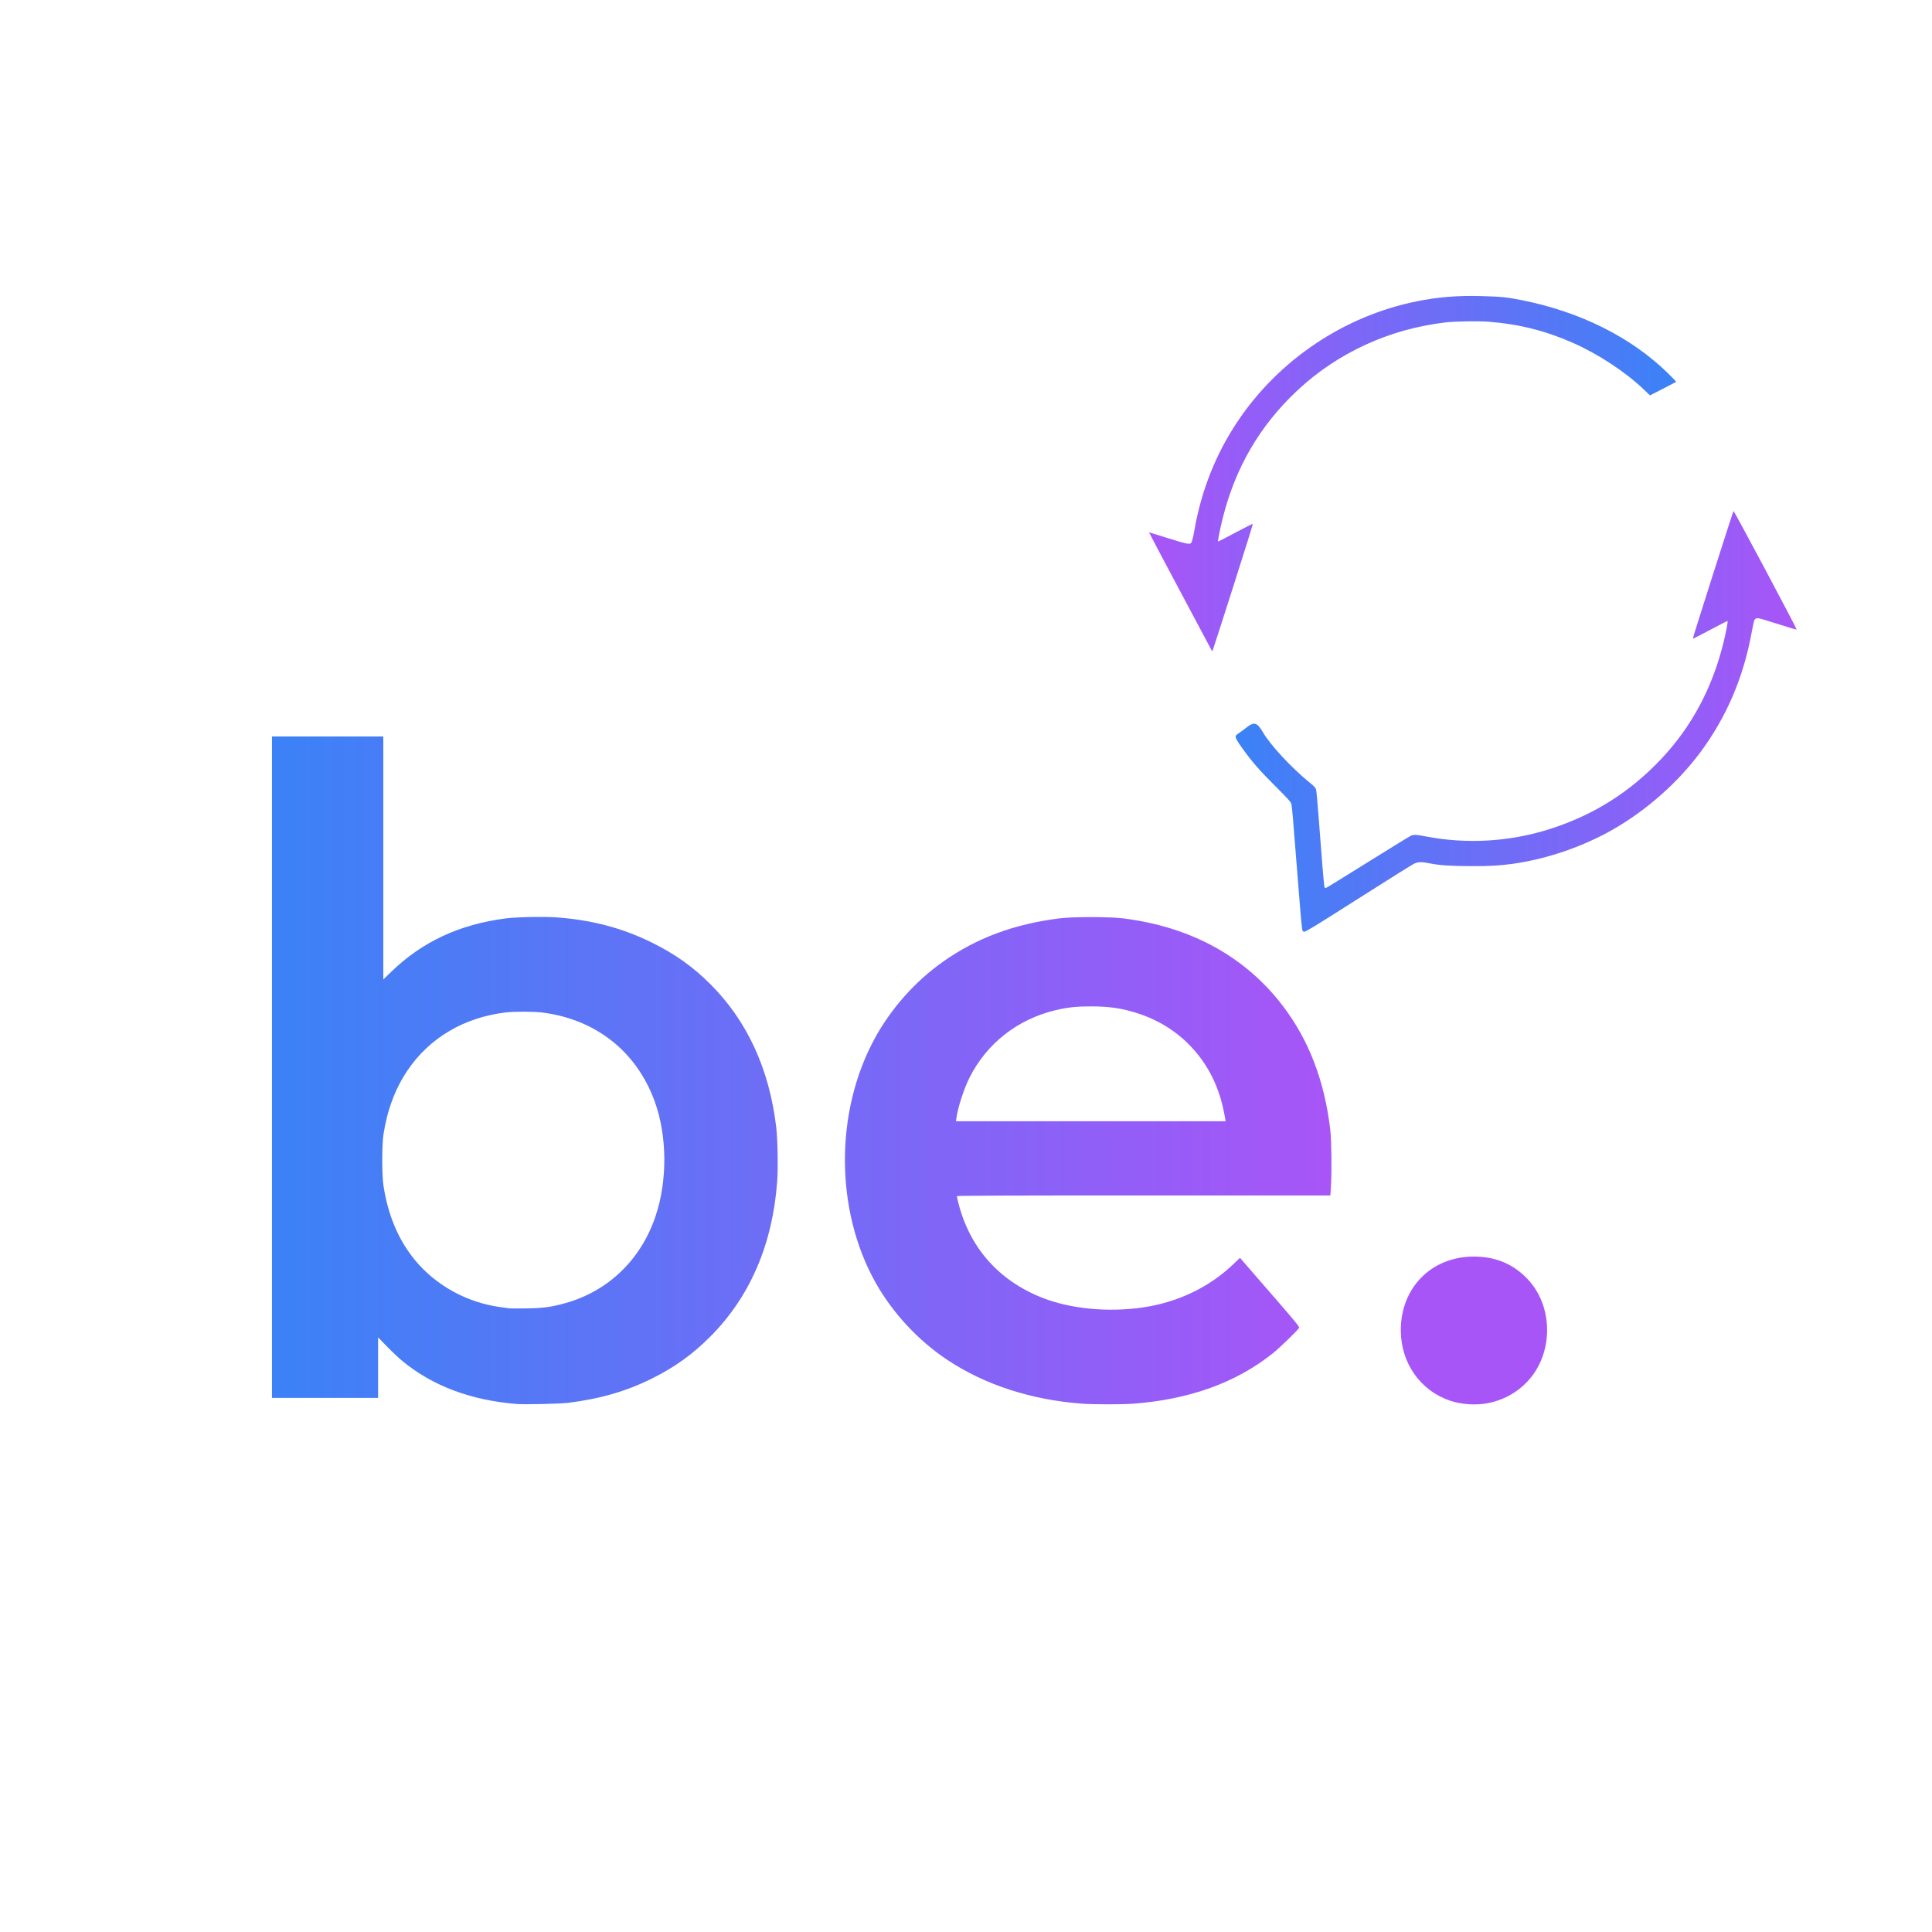
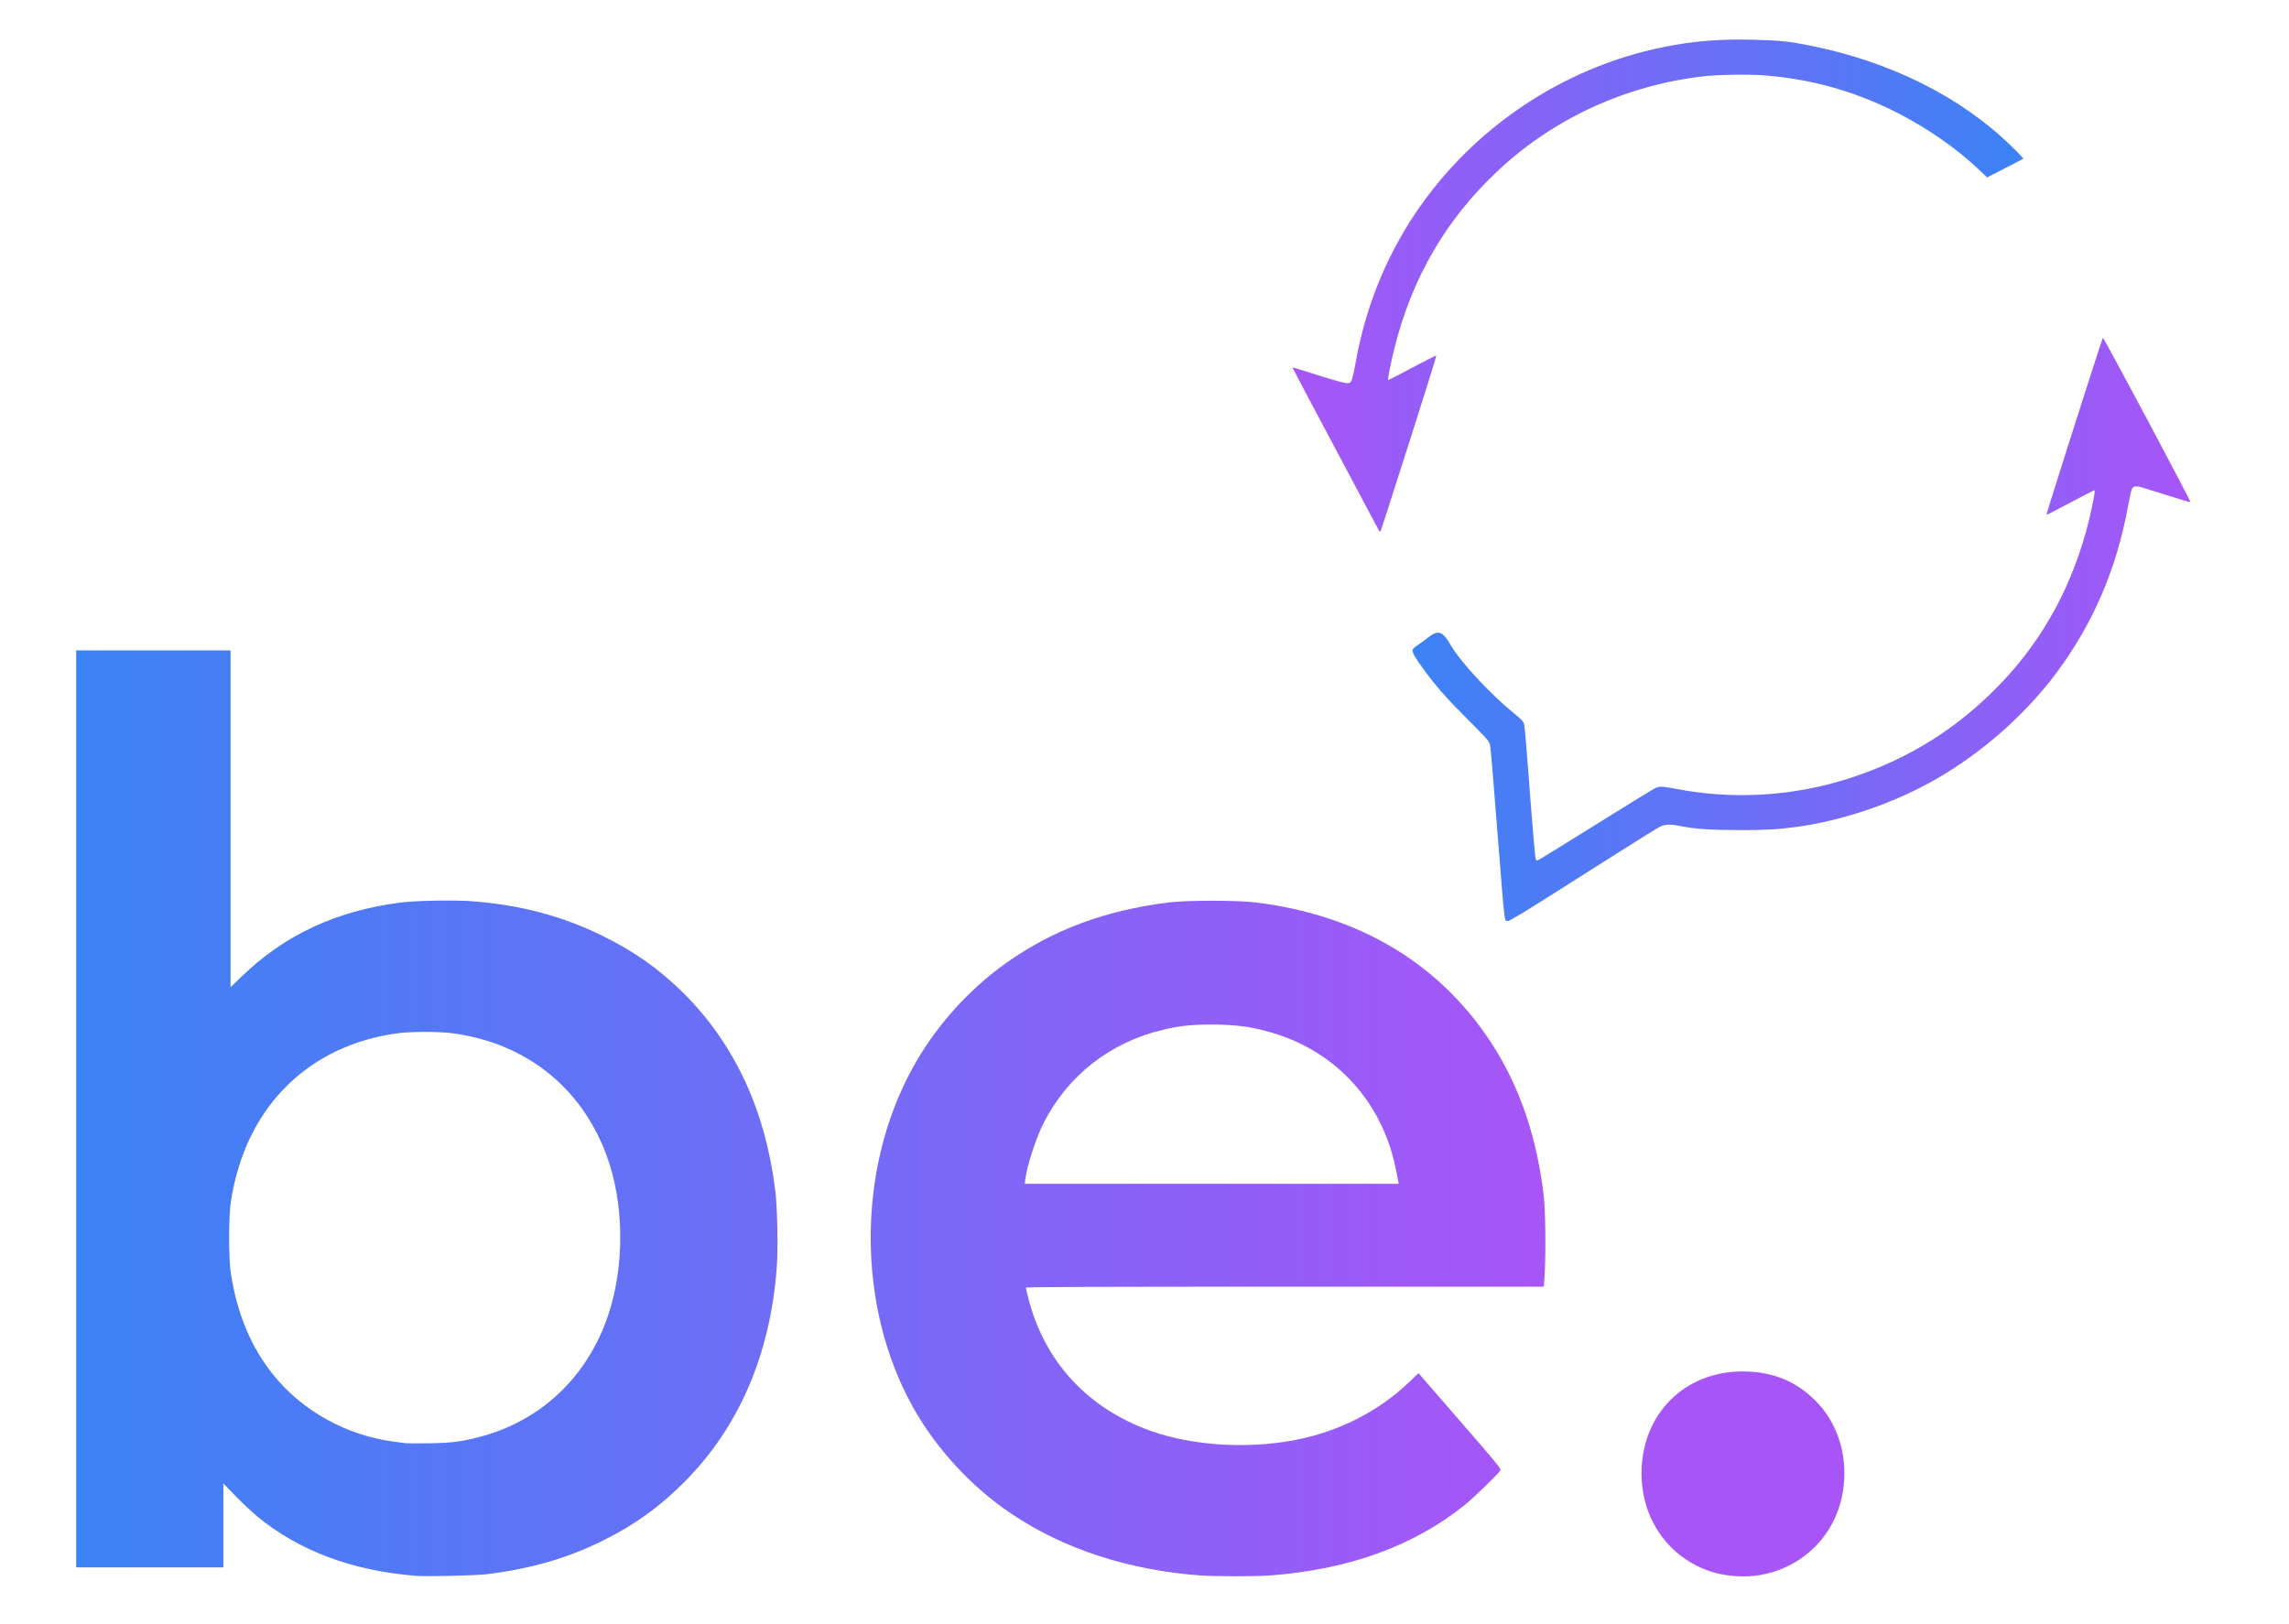
- <svg xmlns="http://www.w3.org/2000/svg" xmlns:xlink="http://www.w3.org/1999/xlink" version="1.1" id="svg1" width="2013.12" height="2013.12" viewBox="0 0 2013.12 2013.12">
+ <svg xmlns="http://www.w3.org/2000/svg" xmlns:xlink="http://www.w3.org/1999/xlink" version="1.1" id="svg1" width="1720" height="1220" viewBox="0 0 1720 1220">
  <defs id="defs1">
    <linearGradient id="linearGradient17">
      <stop style="stop-color:#a855f7;stop-opacity:1;" offset="0" id="stop17" />
      <stop style="stop-color:#3b82f6;stop-opacity:1;" offset="1" id="stop18" />
    </linearGradient>
    <linearGradient id="linearGradient15">
      <stop style="stop-color:#3b82f6;stop-opacity:1;" offset="0" id="stop15" />
      <stop style="stop-color:#a855f7;stop-opacity:1;" offset="1" id="stop16" />
    </linearGradient>
    <linearGradient id="linearGradient13">
      <stop style="stop-color:#3b82f6;stop-opacity:1;" offset="0" id="stop13" />
      <stop style="stop-color:#a855f7;stop-opacity:1;" offset="1" id="stop14" />
    </linearGradient>
-     <linearGradient xlink:href="#linearGradient13" id="linearGradient14" x1="283.399" y1="1115.343" x2="1387.367" y2="1115.343" gradientUnits="userSpaceOnUse" />
-     <linearGradient xlink:href="#linearGradient15" id="linearGradient16" x1="1287.529" y1="751.678" x2="1872.107" y2="751.678" gradientUnits="userSpaceOnUse" />
-     <linearGradient xlink:href="#linearGradient17" id="linearGradient18" x1="1197.27" y1="493.295" x2="1746.562" y2="493.295" gradientUnits="userSpaceOnUse" />
+     <linearGradient xlink:href="#linearGradient13" id="linearGradient14" x1="283.399" y1="1115.343" x2="1387.367" y2="1115.343" gradientUnits="userSpaceOnUse" gradientTransform="translate(-226.1432,-278.6408)" />
+     <linearGradient xlink:href="#linearGradient15" id="linearGradient16" x1="1287.529" y1="751.678" x2="1872.107" y2="751.678" gradientUnits="userSpaceOnUse" gradientTransform="translate(-226.1432,-278.6408)" />
+     <linearGradient xlink:href="#linearGradient17" id="linearGradient18" x1="1197.27" y1="493.295" x2="1746.562" y2="493.295" gradientUnits="userSpaceOnUse" gradientTransform="translate(-226.1432,-278.6408)" />
  </defs>
  <g id="g1">
-     <path style="fill:url(#linearGradient18);fill-opacity:1;stroke-width:2.12" d="m 1284.941,611.538 c 11.472,-35.928 20.695,-65.487 20.496,-65.686 -0.199,-0.199 -8.39,3.922 -18.202,9.157 -9.812,5.235 -17.928,9.431 -18.035,9.324 -0.44,-0.44 2.037,-13 4.63,-23.477 13.227,-53.447 38.885,-97.474 78.218,-134.212 41.926,-39.16 95.681,-63.82 154.04,-70.663 10.356,-1.214 34.405,-1.598 45.448,-0.725 31.282,2.473 58.879,9.405 87.165,21.895 26.84,11.851 54.916,30.314 74.353,48.896 l 6.217,5.944 13.472,-6.901 c 7.41,-3.795 13.625,-7.03 13.811,-7.187 0.187,-0.158 -3.782,-4.311 -8.818,-9.23 -38.161,-37.271 -90.921,-63.661 -151.512,-75.783 -16.266,-3.254 -21.755,-3.816 -42.829,-4.381 -24.704,-0.662 -44.858,0.978 -67.155,5.468 -75.579,15.217 -143.709,60.911 -186.746,125.249 -22.551,33.713 -37.636,71.626 -44.839,112.698 -1.113,6.347 -2.503,12.173 -3.134,13.136 -1.038,1.585 -1.428,1.699 -4.628,1.352 -1.922,-0.208 -11.583,-2.958 -21.47,-6.11 -9.887,-3.152 -18.055,-5.659 -18.153,-5.571 -0.097,0.088 14.203,27.146 31.78,60.128 17.577,32.982 32.42,60.859 32.985,61.949 0.777,1.499 1.152,1.747 1.538,1.017 0.281,-0.53 9.896,-30.36 21.368,-66.288 z" id="path28" />
-     <path style="fill:url(#linearGradient16);fill-opacity:1;stroke-width:2.12" d="m 1370.349,964.713 c 5.636,-3.413 30.373,-19.02 54.97,-34.682 24.597,-15.663 46.27,-29.198 48.161,-30.079 4.247,-1.978 7.9,-2.042 16.56,-0.289 9.919,2.007 21.684,2.778 43.272,2.835 19.335,0.051 29.75,-0.55 43.661,-2.519 35.288,-4.995 72.875,-17.956 104.185,-35.927 34.306,-19.69 66.68,-48.246 89.942,-79.334 27.703,-37.025 45.531,-78.513 54.17,-126.064 1.142,-6.284 2.442,-12.019 2.889,-12.744 1.243,-2.013 3.436,-2.217 8.096,-0.753 26.961,8.469 35.407,11.03 35.847,10.869 0.286,-0.105 -14.316,-28.04 -32.45,-62.079 -18.134,-34.039 -33.143,-61.717 -33.352,-61.507 -0.603,0.603 -42.762,132.803 -42.45,133.115 0.153,0.153 8.306,-4.004 18.117,-9.239 9.811,-5.235 17.957,-9.4 18.103,-9.256 0.532,0.524 -1.432,11.078 -4.095,22.002 -11.614,47.646 -33.46,88.475 -65.331,122.099 -32.427,34.211 -69.437,57.604 -114.214,72.191 -42.095,13.714 -87.682,16.547 -131.031,8.144 -9.815,-1.903 -12.079,-2.005 -15.225,-0.691 -1.261,0.527 -21.469,12.937 -44.906,27.577 -23.437,14.64 -43.11,26.749 -43.718,26.908 -0.719,0.188 -1.256,-0.264 -1.537,-1.292 -0.505,-1.85 -2.902,-30.691 -5.853,-70.431 -1.15,-15.483 -2.395,-29.289 -2.767,-30.679 -0.548,-2.046 -1.935,-3.548 -7.274,-7.871 -17.986,-14.566 -40.452,-38.759 -47.876,-51.557 -6.395,-11.025 -9.453,-11.822 -18.257,-4.756 -2.306,1.851 -5.498,4.188 -7.092,5.193 -1.594,1.005 -3.067,2.354 -3.273,2.997 -0.569,1.776 1.433,5.403 7.811,14.153 9.936,13.633 17.39,22.122 33.702,38.376 12.83,12.785 15.895,16.197 16.453,18.315 0.377,1.431 1.173,8.86 1.77,16.508 1.101,14.123 5.348,67.185 7.841,97.98 0.754,9.306 1.701,17.319 2.106,17.806 0.405,0.487 1.2,0.886 1.767,0.886 0.567,0 5.643,-2.792 11.279,-6.205 z" id="path27" />
-     <path style="fill:#a855f7;fill-opacity:1;stroke-width:2.12" d="m 1548.901,1462.335 c 29.481,-5.141 52.632,-26.128 60.281,-54.645 7.23,-26.955 0.634,-55.677 -17.126,-74.571 -15.167,-16.136 -33.646,-23.87 -56.799,-23.772 -43.854,0.184 -75.634,32.417 -75.634,76.709 0,34.203 20.227,62.991 51.678,73.548 11.088,3.722 25.793,4.79 37.6,2.731 z" id="path26" />
-     <path id="path25" style="fill:url(#linearGradient14);fill-opacity:1;stroke-width:2.12" d="m 283.399,767.419 v 344.592 344.592 h 55.284 55.284 v -31.552 -31.548 l 9.328,9.597 c 5.13,5.279 12.379,12.11 16.11,15.182 31.444,25.896 71.506,40.891 119.387,44.681 8.044,0.637 45.119,-0.226 53.247,-1.238 33.469,-4.169 60.886,-12.138 87.507,-25.433 23.911,-11.943 42.016,-24.986 60.724,-43.749 41.238,-41.359 64.793,-96.131 69.568,-161.766 1.011,-13.895 0.463,-43.752 -1.035,-56.36 -7.189,-60.513 -30.255,-110.597 -68.562,-148.886 -18.206,-18.198 -36.882,-31.479 -61.035,-43.406 -30.472,-15.047 -62.108,-23.441 -98.698,-26.191 -13.318,-1.001 -42.156,-0.443 -53.587,1.039 -48.359,6.27 -87.062,24.357 -119.474,55.831 l -8.053,7.821 V 894.021 767.419 h -57.996 z m 820.785,189.472 c -47.586,5.933 -86.8,20.541 -121.858,45.389 -28.857,20.454 -53.868,48.588 -70.797,79.645 -41.758,76.607 -41.481,178.974 0.687,254.332 17.59,31.435 44.095,60.095 74.271,80.307 39.177,26.242 87.559,42.038 141.094,46.068 11.025,0.83 42.015,0.851 52.912,0.037 58.904,-4.402 107.397,-21.889 145.838,-52.593 7.164,-5.722 26.084,-24.089 27.359,-26.559 0.502,-0.973 -4.794,-7.411 -28.87,-35.109 -16.215,-18.654 -30.221,-34.786 -31.126,-35.85 l -1.648,-1.934 -6.657,6.393 c -25.277,24.262 -58.053,39.976 -94.496,45.31 -36.159,5.293 -75.271,1.552 -104.689,-10.011 -45.331,-17.818 -75.723,-52.059 -87.524,-98.611 -0.922,-3.637 -1.677,-6.942 -1.677,-7.34 0,-0.513 56.972,-0.725 194.61,-0.725 h 194.61 l 0.58,-9.324 c 0.993,-16.016 0.622,-48.105 -0.683,-59.184 -5.931,-50.34 -21.891,-92.374 -48.54,-127.816 -39.195,-52.128 -96.304,-83.618 -167.603,-92.417 -14.127,-1.744 -51.836,-1.748 -65.792,-0.01 z m 32.215,91.755 c 19.685,-0.023 33.022,1.976 49.856,7.477 42.111,13.762 73.427,46.319 85.83,89.234 1.257,4.349 2.768,10.608 3.358,13.907 0.59,3.299 1.222,6.684 1.403,7.523 l 0.331,1.528 h -140.514 -140.514 l 0.468,-3.523 c 1.407,-10.606 7.875,-30.537 13.605,-41.915 17.956,-35.656 50.025,-60.807 89.548,-70.238 12.672,-3.024 21.395,-3.974 36.628,-3.991 z m -590.826,5.506 c 6.715,0 15.264,0.375 18.995,0.832 55.601,6.815 98.185,40.14 117.3,91.796 13.418,36.263 13.835,83.389 1.068,120.906 -15.411,45.289 -49.451,77.885 -94.289,90.289 -14.575,4.032 -22.813,5.13 -40.359,5.366 -8.581,0.114 -16.518,0.082 -17.637,-0.075 -1.119,-0.155 -5.418,-0.746 -9.551,-1.312 -34.795,-4.77 -67.35,-22.809 -88.998,-49.314 -17.07,-20.9 -27.9,-46.633 -32.546,-77.343 -1.671,-11.045 -1.649,-42.521 0.037,-53.421 3.913,-25.287 12.221,-47.474 24.775,-66.168 22.867,-34.051 58.81,-55.404 102.213,-60.724 3.731,-0.457 12.276,-0.832 18.991,-0.832 z" />
+     <path style="fill:url(#linearGradient18);fill-opacity:1;stroke-width:2.12" d="m 1058.798,332.898 c 11.472,-35.928 20.695,-65.487 20.496,-65.686 -0.199,-0.199 -8.39,3.922 -18.202,9.157 -9.812,5.235 -17.928,9.431 -18.035,9.324 -0.44,-0.44 2.037,-13 4.63,-23.477 13.227,-53.447 38.885,-97.474 78.218,-134.212 41.926,-39.16 95.681,-63.82 154.04,-70.663 10.356,-1.214 34.405,-1.598 45.448,-0.725 31.282,2.473 58.879,9.405 87.165,21.895 26.84,11.851 54.916,30.314 74.353,48.896 l 6.217,5.944 13.472,-6.901 c 7.41,-3.795 13.625,-7.03 13.811,-7.187 0.187,-0.158 -3.782,-4.311 -8.818,-9.23 -38.161,-37.271 -90.921,-63.661 -151.512,-75.783 -16.266,-3.254 -21.755,-3.816 -42.829,-4.381 -24.704,-0.662 -44.858,0.978 -67.155,5.468 -75.579,15.217 -143.709,60.911 -186.746,125.249 -22.551,33.713 -37.636,71.626 -44.839,112.698 -1.113,6.347 -2.503,12.173 -3.134,13.136 -1.038,1.585 -1.428,1.699 -4.628,1.352 -1.922,-0.208 -11.583,-2.958 -21.47,-6.11 -9.887,-3.152 -18.055,-5.659 -18.153,-5.571 -0.097,0.088 14.203,27.146 31.78,60.128 17.577,32.982 32.42,60.859 32.985,61.949 0.777,1.499 1.152,1.747 1.538,1.017 0.281,-0.53 9.896,-30.36 21.368,-66.288 z" id="path28" />
+     <path style="fill:url(#linearGradient16);fill-opacity:1;stroke-width:2.12" d="m 1144.206,686.072 c 5.636,-3.413 30.373,-19.02 54.97,-34.682 24.597,-15.663 46.27,-29.198 48.161,-30.079 4.247,-1.978 7.9,-2.042 16.56,-0.289 9.919,2.007 21.684,2.778 43.272,2.835 19.335,0.051 29.75,-0.55 43.661,-2.519 35.288,-4.995 72.875,-17.956 104.185,-35.927 34.306,-19.69 66.68,-48.246 89.942,-79.334 27.703,-37.025 45.531,-78.513 54.17,-126.064 1.142,-6.284 2.442,-12.019 2.889,-12.744 1.243,-2.013 3.436,-2.217 8.096,-0.753 26.961,8.469 35.407,11.03 35.847,10.869 0.286,-0.105 -14.316,-28.04 -32.45,-62.079 -18.134,-34.039 -33.143,-61.717 -33.352,-61.507 -0.603,0.603 -42.762,132.803 -42.45,133.115 0.153,0.153 8.306,-4.004 18.117,-9.239 9.811,-5.235 17.957,-9.4 18.103,-9.256 0.532,0.524 -1.432,11.078 -4.095,22.002 -11.614,47.646 -33.46,88.475 -65.331,122.099 -32.427,34.211 -69.437,57.604 -114.214,72.191 -42.095,13.714 -87.682,16.547 -131.031,8.144 -9.815,-1.903 -12.079,-2.005 -15.225,-0.691 -1.261,0.527 -21.469,12.937 -44.906,27.577 -23.437,14.64 -43.11,26.749 -43.718,26.908 -0.719,0.188 -1.256,-0.264 -1.537,-1.292 -0.505,-1.85 -2.902,-30.691 -5.853,-70.431 -1.15,-15.483 -2.395,-29.289 -2.767,-30.679 -0.548,-2.046 -1.935,-3.548 -7.274,-7.871 -17.986,-14.566 -40.452,-38.759 -47.876,-51.557 -6.395,-11.025 -9.453,-11.822 -18.257,-4.756 -2.306,1.851 -5.498,4.188 -7.092,5.193 -1.594,1.005 -3.067,2.354 -3.273,2.997 -0.569,1.776 1.433,5.403 7.811,14.153 9.936,13.633 17.39,22.122 33.702,38.376 12.83,12.785 15.895,16.197 16.453,18.315 0.377,1.431 1.173,8.86 1.77,16.508 1.101,14.123 5.348,67.185 7.841,97.98 0.754,9.306 1.701,17.319 2.106,17.806 0.405,0.487 1.2,0.886 1.767,0.886 0.567,0 5.643,-2.792 11.279,-6.205 z" id="path27" />
+     <path style="fill:#a855f7;fill-opacity:1;stroke-width:2.12" d="m 1322.757,1183.694 c 29.481,-5.141 52.632,-26.128 60.281,-54.645 7.23,-26.955 0.634,-55.677 -17.126,-74.571 -15.167,-16.136 -33.646,-23.87 -56.799,-23.772 -43.854,0.184 -75.634,32.417 -75.634,76.709 0,34.203 20.227,62.991 51.678,73.548 11.088,3.722 25.793,4.79 37.6,2.731 z" id="path26" />
+     <path id="path25" style="fill:url(#linearGradient14);fill-opacity:1;stroke-width:2.12" d="m 57.256,488.778 v 344.592 344.592 h 55.284 55.284 v -31.552 -31.548 l 9.328,9.597 c 5.13,5.279 12.379,12.11 16.11,15.182 31.444,25.896 71.506,40.891 119.387,44.681 8.044,0.637 45.119,-0.226 53.247,-1.238 33.469,-4.169 60.886,-12.138 87.507,-25.433 23.911,-11.943 42.016,-24.986 60.724,-43.749 41.238,-41.359 64.793,-96.131 69.568,-161.766 1.011,-13.895 0.463,-43.752 -1.035,-56.36 -7.189,-60.513 -30.255,-110.597 -68.562,-148.886 -18.206,-18.198 -36.882,-31.479 -61.035,-43.406 -30.472,-15.047 -62.108,-23.441 -98.698,-26.191 -13.318,-1.001 -42.156,-0.443 -53.587,1.039 -48.359,6.27 -87.062,24.357 -119.474,55.831 l -8.053,7.821 V 615.381 488.778 h -57.996 z m 820.785,189.472 c -47.586,5.933 -86.8,20.541 -121.858,45.389 -28.857,20.454 -53.868,48.588 -70.797,79.645 -41.758,76.607 -41.481,178.974 0.687,254.332 17.59,31.435 44.095,60.095 74.271,80.307 39.177,26.242 87.559,42.038 141.094,46.068 11.025,0.83 42.015,0.851 52.912,0.037 58.904,-4.402 107.398,-21.889 145.838,-52.593 7.164,-5.722 26.084,-24.089 27.359,-26.559 0.502,-0.973 -4.794,-7.411 -28.87,-35.109 -16.215,-18.654 -30.221,-34.786 -31.126,-35.85 l -1.648,-1.934 -6.657,6.393 c -25.277,24.262 -58.053,39.976 -94.496,45.31 -36.159,5.293 -75.271,1.552 -104.689,-10.011 -45.331,-17.818 -75.723,-52.059 -87.524,-98.611 -0.922,-3.637 -1.677,-6.942 -1.677,-7.34 0,-0.513 56.972,-0.725 194.61,-0.725 h 194.61 l 0.58,-9.324 c 0.993,-16.016 0.622,-48.105 -0.683,-59.184 -5.931,-50.34 -21.891,-92.374 -48.54,-127.816 -39.195,-52.128 -96.304,-83.618 -167.603,-92.417 -14.127,-1.744 -51.836,-1.748 -65.792,-0.01 z m 32.215,91.755 c 19.685,-0.023 33.022,1.976 49.856,7.477 42.111,13.762 73.427,46.319 85.83,89.234 1.257,4.349 2.768,10.608 3.358,13.907 0.59,3.299 1.222,6.684 1.403,7.523 l 0.331,1.528 H 910.521 770.007 l 0.468,-3.523 c 1.407,-10.606 7.875,-30.537 13.605,-41.915 17.956,-35.656 50.025,-60.807 89.548,-70.238 12.672,-3.024 21.395,-3.974 36.628,-3.991 z m -590.826,5.506 c 6.715,0 15.264,0.375 18.995,0.832 55.601,6.815 98.185,40.14 117.3,91.796 13.418,36.263 13.835,83.389 1.068,120.906 -15.411,45.289 -49.451,77.885 -94.289,90.289 -14.575,4.032 -22.813,5.13 -40.359,5.366 -8.581,0.114 -16.518,0.082 -17.637,-0.075 -1.119,-0.155 -5.418,-0.746 -9.551,-1.312 -34.795,-4.77 -67.35,-22.809 -88.998,-49.314 -17.07,-20.9 -27.9,-46.633 -32.546,-77.343 -1.671,-11.045 -1.649,-42.521 0.037,-53.421 3.913,-25.287 12.221,-47.474 24.775,-66.168 22.867,-34.051 58.81,-55.404 102.213,-60.724 3.731,-0.457 12.276,-0.832 18.991,-0.832 z" />
    <path style="display:none;fill:#000000" d="M 0,1006.56 V 0 H 1006.56 2013.12 V 1006.56 2013.12 H 1006.56 0 Z" id="path1" />
  </g>
</svg>
